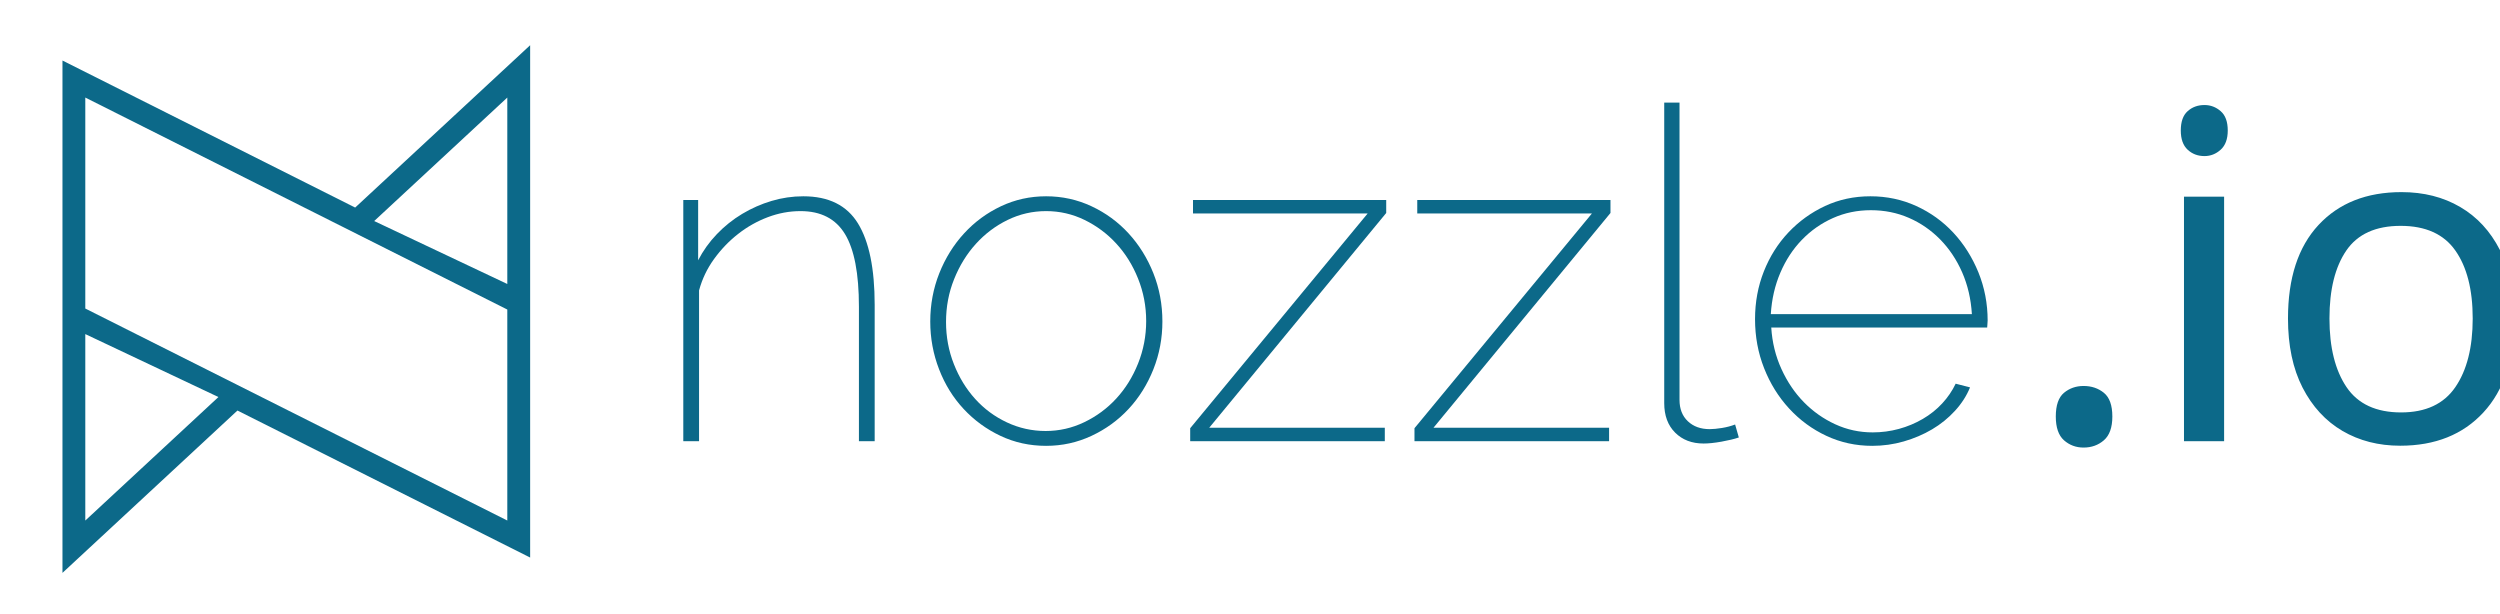
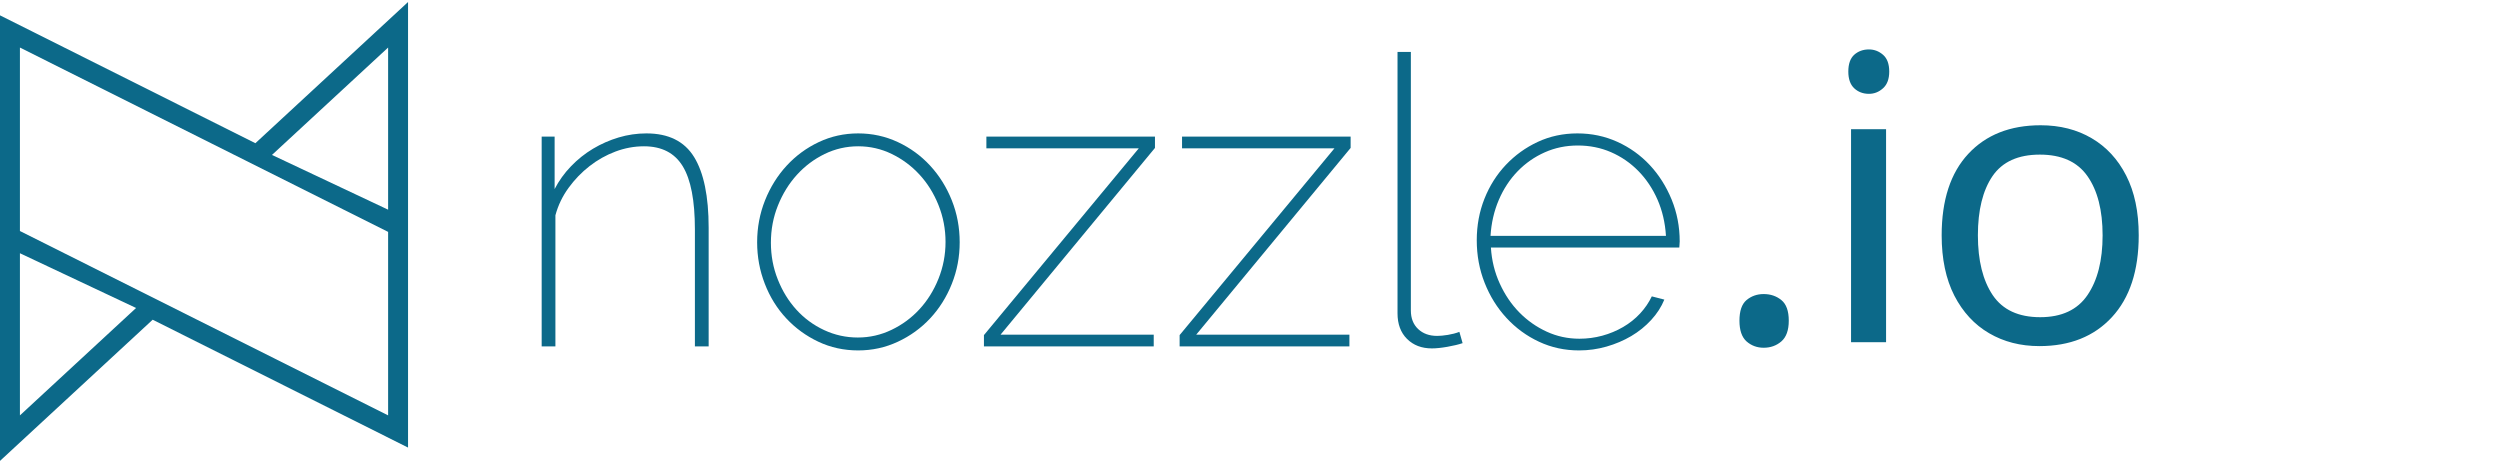
- <svg xmlns="http://www.w3.org/2000/svg" width="697px" height="171px" viewBox="0 0 697 171" version="1.1">
-   <g id="Page-1" stroke="none" stroke-width="1" fill="none" fill-rule="evenodd">
-     <g id="Nozzle-Logo-Blue-Copy" transform="translate(17, 3)" fill="#0C6989">
-       <path d="M124.435,76.177 L124.435,24.197 L87.324,58.626 L124.435,76.177 L124.435,76.177 Z M6.781,90.143 L6.781,142.129 L43.896,107.693 L6.781,90.143 L6.781,90.143 Z M124.435,83.298 L124.435,142.122 L6.781,83.019 L6.781,24.197 L124.435,83.298 L124.435,83.298 Z M82.019,54.87 L130.804,9.606 L130.804,152.445 L49.2,111.456 L0.416,156.717 L0.416,13.875 L82.019,54.87 L82.019,54.87 Z" id="Fill-3" />
-       <g id="Group" transform="translate(173, 25)">
-         <path d="M53.86,95.007 L49.468,95.007 L49.468,57.503 C49.468,48.278 48.176,41.532 45.587,37.264 C43.003,32.997 38.869,30.857 33.191,30.857 C30.09,30.857 27.055,31.423 24.078,32.544 C21.112,33.665 18.351,35.217 15.816,37.2 C13.27,39.183 11.036,41.51 9.098,44.183 C7.155,46.856 5.756,49.787 4.895,52.977 L4.895,95.007 L0.502,95.007 L0.502,27.754 L4.642,27.754 L4.642,44.566 C6.02,41.898 7.758,39.463 9.873,37.264 C11.978,35.066 14.325,33.191 16.908,31.639 C19.498,30.087 22.232,28.88 25.117,28.018 C28.002,27.156 30.946,26.724 33.96,26.724 C41.028,26.724 46.104,29.246 49.204,34.29 C52.304,39.333 53.86,46.899 53.86,56.986 L53.86,95.007" id="Fill-4" />
-         <path d="M73.754,61.771 C73.754,65.904 74.481,69.832 75.95,73.534 C77.414,77.246 79.389,80.474 81.892,83.238 C84.384,85.997 87.334,88.174 90.736,89.769 C94.138,91.364 97.733,92.162 101.528,92.162 C105.312,92.162 108.907,91.343 112.315,89.699 C115.711,88.066 118.688,85.868 121.223,83.109 C123.763,80.35 125.793,77.096 127.294,73.345 C128.796,69.595 129.555,65.651 129.555,61.512 C129.555,57.368 128.796,53.43 127.294,49.679 C125.793,45.923 123.763,42.674 121.223,39.915 C118.688,37.151 115.733,34.958 112.379,33.32 C109.02,31.682 105.441,30.857 101.652,30.857 C97.862,30.857 94.288,31.682 90.93,33.32 C87.571,34.958 84.621,37.178 82.081,39.98 C79.54,42.782 77.516,46.058 76.015,49.809 C74.502,53.553 73.754,57.546 73.754,61.771 L73.754,61.771 Z M101.652,96.3 C97.093,96.3 92.846,95.373 88.927,93.514 C85.014,91.666 81.586,89.166 78.663,86.019 C75.729,82.872 73.447,79.186 71.816,74.962 C70.18,70.737 69.356,66.297 69.356,61.636 C69.356,56.9 70.201,52.417 71.875,48.187 C73.555,43.967 75.858,40.26 78.787,37.07 C81.715,33.88 85.138,31.358 89.062,29.505 C92.975,27.651 97.173,26.724 101.652,26.724 C106.13,26.724 110.35,27.651 114.312,29.505 C118.273,31.358 121.723,33.88 124.646,37.07 C127.574,40.26 129.883,43.967 131.563,48.187 C133.242,52.417 134.076,56.9 134.076,61.636 C134.076,66.297 133.242,70.737 131.563,74.962 C129.883,79.186 127.574,82.872 124.646,86.019 C121.723,89.166 118.273,91.666 114.312,93.514 C110.35,95.373 106.13,96.3 101.652,96.3 L101.652,96.3 Z" id="Fill-5" />
-         <polyline id="Fill-6" points="141.827 91.386 191.309 31.509 142.608 31.509 142.608 27.754 196.477 27.754 196.477 31.38 147.129 91.256 196.084 91.256 196.084 95.007 141.827 95.007 141.827 91.386" />
-         <polyline id="Fill-7" points="204.357 91.386 253.833 31.509 205.132 31.509 205.132 27.754 259.001 27.754 259.001 31.38 209.653 91.256 258.613 91.256 258.613 95.007 204.357 95.007 204.357 91.386" />
-         <path d="M273.986,0.601 L278.249,0.601 L278.249,83.497 C278.249,85.997 279.024,87.98 280.574,89.446 C282.124,90.912 284.148,91.644 286.645,91.644 C287.593,91.644 288.729,91.537 290.069,91.321 C291.398,91.105 292.631,90.782 293.75,90.351 L294.784,93.967 C293.492,94.403 291.877,94.791 289.94,95.136 C288.002,95.481 286.344,95.653 284.966,95.653 C281.693,95.653 279.045,94.635 277.021,92.609 C274.998,90.588 273.986,87.851 273.986,84.402 L273.986,0.601" id="Fill-8" />
-         <path d="M359.762,59.572 C359.504,55.348 358.6,51.468 357.05,47.928 C355.499,44.399 353.454,41.338 350.913,38.746 C348.373,36.165 345.466,34.16 342.194,32.738 C338.921,31.315 335.39,30.604 331.601,30.604 C327.811,30.604 324.28,31.337 321.008,32.803 C317.735,34.268 314.85,36.289 312.353,38.881 C309.855,41.467 307.853,44.528 306.346,48.063 C304.839,51.597 303.956,55.434 303.703,59.572 L359.762,59.572 L359.762,59.572 Z M331.988,96.3 C327.424,96.3 323.161,95.373 319.199,93.514 C315.238,91.666 311.777,89.123 308.8,85.884 C305.829,82.656 303.504,78.906 301.824,74.633 C300.145,70.371 299.305,65.823 299.305,60.995 C299.305,56.253 300.123,51.813 301.76,47.675 C303.396,43.536 305.678,39.915 308.606,36.812 C311.534,33.708 314.936,31.251 318.812,29.44 C322.687,27.63 326.907,26.724 331.472,26.724 C336.036,26.724 340.299,27.63 344.261,29.44 C348.222,31.251 351.667,33.729 354.595,36.876 C357.523,40.023 359.848,43.709 361.576,47.928 C363.293,52.158 364.155,56.641 364.155,61.383 C364.155,61.555 364.133,61.9 364.09,62.417 C364.047,62.935 364.025,63.236 364.025,63.323 L303.827,63.323 C304.085,67.461 305.032,71.319 306.669,74.892 C308.305,78.475 310.393,81.557 312.934,84.144 C315.475,86.73 318.381,88.778 321.659,90.286 C324.926,91.795 328.414,92.55 332.117,92.55 C334.615,92.55 337.048,92.226 339.416,91.58 C341.785,90.933 344.002,90.006 346.069,88.799 C348.136,87.592 349.945,86.148 351.495,84.467 C353.05,82.786 354.294,80.954 355.241,78.971 L359.246,80.005 C358.298,82.333 356.899,84.515 355.047,86.536 C353.196,88.557 351.059,90.286 348.653,91.709 C346.241,93.132 343.615,94.252 340.773,95.071 C337.931,95.89 335.003,96.3 331.988,96.3 L331.988,96.3 Z" id="Fill-9" />
+ <svg xmlns="http://www.w3.org/2000/svg" width="358px" height="66px" viewBox="0 0 358 66" version="1.1">
+   <g id="partners" stroke="none" stroke-width="1" fill="none" fill-rule="evenodd">
+     <g id="nozzle" transform="translate(0, -4)" fill="#0C6989" fill-rule="nonzero">
+       <path d="M58.432,4.29 L58.432,68.092 L21.862,49.783 L0,70 L0,6.197 L36.57,24.508 L58.432,4.29 Z M2.853,40.263 L2.853,63.484 L19.485,48.103 L2.853,40.263 Z M2.853,10.808 L2.853,37.081 L55.578,63.481 L55.578,37.206 L2.853,10.808 Z M55.578,10.808 L38.947,26.186 L55.578,34.026 L55.578,10.808 Z" id="Fill-3" />
+       <g id="Group" transform="translate(77.5668, 11.4352)">
+         <path d="M23.912,42.168 L21.943,42.168 L21.943,25.416 C21.943,21.296 21.364,18.282 20.204,16.376 C19.046,14.47 17.194,13.514 14.649,13.514 C13.26,13.514 11.899,13.767 10.565,14.268 C9.236,14.768 7.999,15.461 6.863,16.347 C5.722,17.233 4.721,18.273 3.852,19.466 C2.981,20.66 2.354,21.969 1.968,23.394 L1.968,42.168 L0,42.168 L0,12.128 L1.855,12.128 L1.855,19.637 C2.472,18.446 3.252,17.358 4.2,16.376 C5.143,15.394 6.194,14.556 7.352,13.863 C8.512,13.17 9.738,12.631 11.031,12.246 C12.324,11.861 13.643,11.668 14.994,11.668 C18.161,11.668 20.436,12.795 21.825,15.047 C23.214,17.3 23.912,20.679 23.912,25.185 L23.912,42.168" id="Fill-4" />
+         <path d="M32.827,27.322 C32.827,29.168 33.152,30.923 33.811,32.576 C34.467,34.235 35.352,35.676 36.474,36.911 C37.591,38.143 38.913,39.116 40.437,39.828 C41.962,40.541 43.573,40.897 45.273,40.897 C46.969,40.897 48.58,40.531 50.107,39.797 C51.629,39.068 52.963,38.086 54.099,36.853 C55.238,35.621 56.147,34.167 56.82,32.492 C57.493,30.817 57.833,29.055 57.833,27.207 C57.833,25.356 57.493,23.597 56.82,21.921 C56.147,20.244 55.238,18.792 54.099,17.56 C52.963,16.325 51.639,15.346 50.136,14.614 C48.631,13.883 47.027,13.514 45.329,13.514 C43.631,13.514 42.029,13.883 40.524,14.614 C39.019,15.346 37.697,16.338 36.558,17.589 C35.42,18.841 34.513,20.304 33.84,21.979 C33.162,23.652 32.827,25.435 32.827,27.322 L32.827,27.322 Z M45.329,42.745 C43.286,42.745 41.383,42.331 39.627,41.501 C37.873,40.675 36.336,39.559 35.027,38.153 C33.712,36.747 32.689,35.101 31.958,33.214 C31.225,31.327 30.856,29.344 30.856,27.262 C30.856,25.147 31.235,23.144 31.985,21.255 C32.738,19.37 33.77,17.714 35.082,16.289 C36.394,14.865 37.928,13.738 39.687,12.91 C41.441,12.082 43.322,11.668 45.329,11.668 C47.336,11.668 49.227,12.082 51.002,12.91 C52.778,13.738 54.324,14.865 55.634,16.289 C56.946,17.714 57.981,19.37 58.733,21.255 C59.486,23.144 59.86,25.147 59.86,27.262 C59.86,29.344 59.486,31.327 58.733,33.214 C57.981,35.101 56.946,36.747 55.634,38.153 C54.324,39.559 52.778,40.675 51.002,41.501 C49.227,42.331 47.336,42.745 45.329,42.745 L45.329,42.745 Z" id="Fill-5" />
+         <polyline id="Fill-6" points="63.333 40.55 85.508 13.806 63.683 13.806 63.683 12.128 87.824 12.128 87.824 13.748 65.709 40.492 87.647 40.492 87.647 42.168 63.333 42.168 63.333 40.55" />
+         <polyline id="Fill-7" points="91.355 40.55 113.527 13.806 91.702 13.806 91.702 12.128 115.843 12.128 115.843 13.748 93.728 40.492 115.669 40.492 115.669 42.168 91.355 42.168 91.355 40.55" />
+         <path d="M122.558,0 L124.469,0 L124.469,37.027 C124.469,38.143 124.816,39.029 125.511,39.684 C126.206,40.338 127.112,40.666 128.232,40.666 C128.656,40.666 129.165,40.618 129.766,40.521 C130.362,40.425 130.914,40.281 131.416,40.088 L131.879,41.703 C131.3,41.898 130.576,42.071 129.708,42.225 C128.84,42.379 128.097,42.456 127.479,42.456 C126.013,42.456 124.826,42.001 123.919,41.097 C123.012,40.194 122.558,38.971 122.558,37.431 L122.558,0" id="Fill-8" />
+         <path d="M160.998,26.34 C160.882,24.453 160.477,22.72 159.782,21.139 C159.088,19.563 158.171,18.196 157.033,17.038 C155.894,15.885 154.592,14.99 153.125,14.354 C151.658,13.719 150.076,13.401 148.378,13.401 C146.68,13.401 145.097,13.729 143.631,14.383 C142.164,15.038 140.871,15.94 139.752,17.098 C138.633,18.253 137.736,19.62 137.06,21.199 C136.385,22.778 135.989,24.492 135.876,26.34 L160.998,26.34 L160.998,26.34 Z M148.552,42.745 C146.506,42.745 144.596,42.331 142.82,41.501 C141.045,40.675 139.494,39.539 138.16,38.093 C136.829,36.651 135.787,34.976 135.034,33.067 C134.281,31.164 133.905,29.132 133.905,26.976 C133.905,24.858 134.272,22.874 135.005,21.026 C135.738,19.178 136.761,17.56 138.073,16.174 C139.385,14.788 140.91,13.69 142.647,12.881 C144.383,12.073 146.275,11.668 148.32,11.668 C150.365,11.668 152.276,12.073 154.051,12.881 C155.827,13.69 157.37,14.797 158.683,16.203 C159.995,17.608 161.037,19.255 161.811,21.139 C162.581,23.028 162.967,25.031 162.967,27.149 C162.967,27.226 162.957,27.38 162.938,27.611 C162.918,27.842 162.909,27.977 162.909,28.015 L135.931,28.015 C136.047,29.864 136.472,31.587 137.205,33.183 C137.938,34.783 138.874,36.16 140.013,37.315 C141.151,38.471 142.454,39.385 143.923,40.059 C145.387,40.733 146.95,41.07 148.609,41.07 C149.729,41.07 150.819,40.926 151.88,40.637 C152.942,40.348 153.935,39.934 154.862,39.395 C155.788,38.856 156.598,38.211 157.293,37.46 C157.99,36.709 158.547,35.891 158.972,35.005 L160.767,35.467 C160.342,36.507 159.715,37.481 158.885,38.384 C158.055,39.287 157.098,40.059 156.02,40.695 C154.939,41.33 153.762,41.831 152.488,42.196 C151.215,42.562 149.902,42.745 148.552,42.745 L148.552,42.745 Z" id="Fill-9" />
      </g>
-       <text id=".io" font-family="Raleway-Thin_ExtraLight, Raleway" font-size="127.17" font-weight="300">
-         <tspan x="547" y="120">.io</tspan>
-       </text>
+       <g id=".io" transform="translate(244.9917, 0)" font-family="Raleway-Thin, Raleway" font-size="56.892" font-weight="300">
+         <text>
+           <tspan x="0.004" y="53">.io</tspan>
+         </text>
+       </g>
    </g>
  </g>
</svg>
